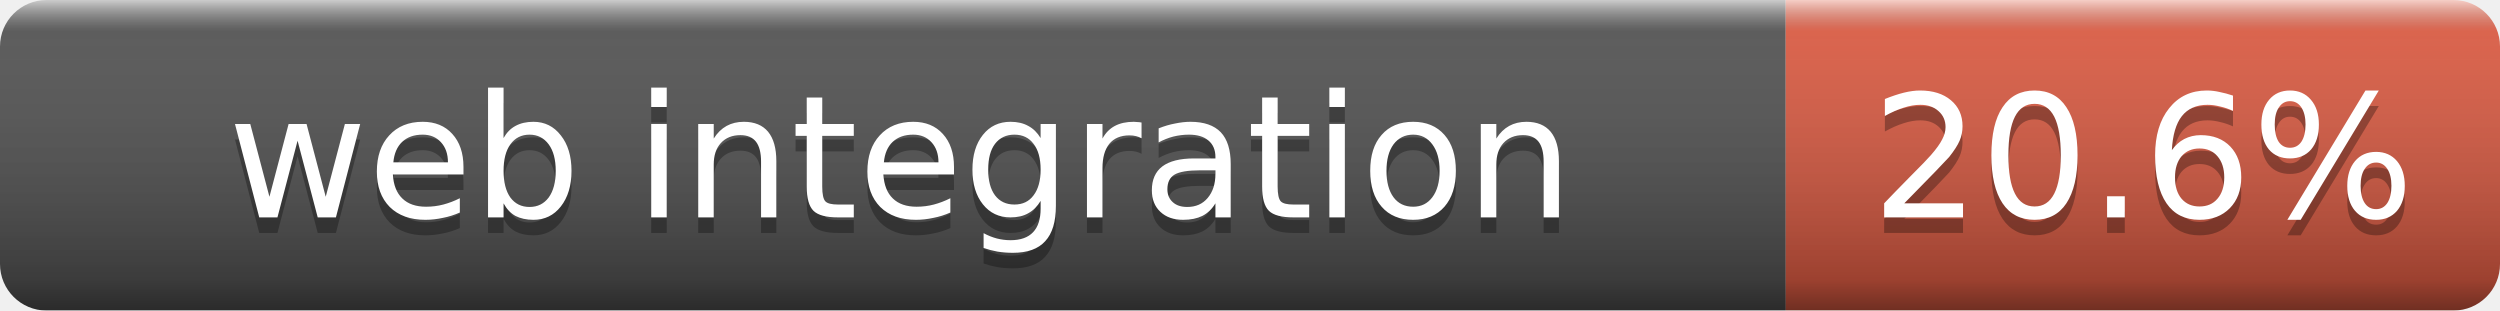
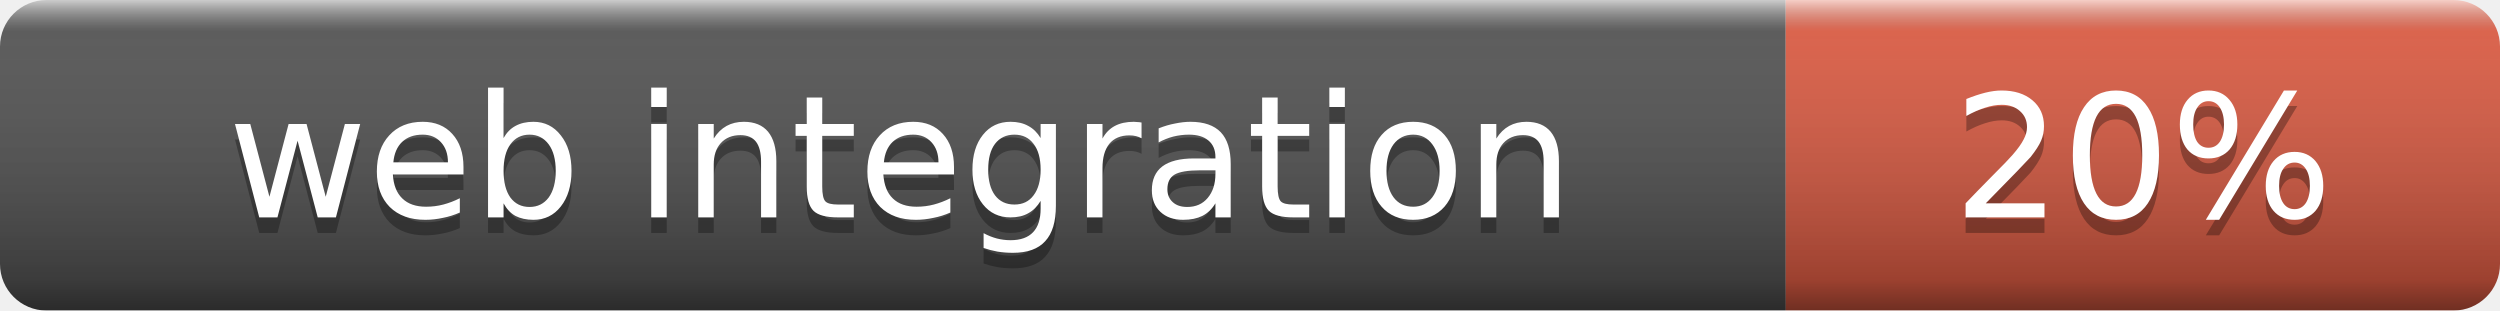
- <svg xmlns="http://www.w3.org/2000/svg" width="161" height="20" role="img" aria-label="web integration: 20.6%">
+ <svg xmlns="http://www.w3.org/2000/svg" width="161" height="20" role="img" aria-label="web integration: 20%">
  <linearGradient id="smooth" x2="0" y2="100%">
    <stop offset="0" stop-color="#fff" stop-opacity=".7" />
    <stop offset=".1" stop-color="#aaa" stop-opacity=".1" />
    <stop offset=".9" stop-opacity=".3" />
    <stop offset="1" stop-opacity=".5" />
  </linearGradient>
  <mask id="round">
    <rect width="161" height="20" rx="3" fill="#fff" />
  </mask>
  <g mask="url(#round)">
    <rect width="115" height="20" fill="#555" />
    <rect x="115" width="46" height="20" fill="#e05d44" />
    <rect width="161" height="20" fill="url(#smooth)" />
  </g>
  <g fill="#fff" text-anchor="middle" font-family="Verdana,Geneva,DejaVu Sans,sans-serif" font-size="11">
    <text x="58" y="15" fill="#010101" fill-opacity=".3">web integration</text>
    <text x="58" y="14">web integration</text>
-     <text x="138" y="15" fill="#010101" fill-opacity=".3">20.6%</text>
-     <text x="138" y="14">20.6%</text>
+     <text x="138" y="15" fill="#010101" fill-opacity=".3">20%</text>
+     <text x="138" y="14">20%</text>
  </g>
</svg>
